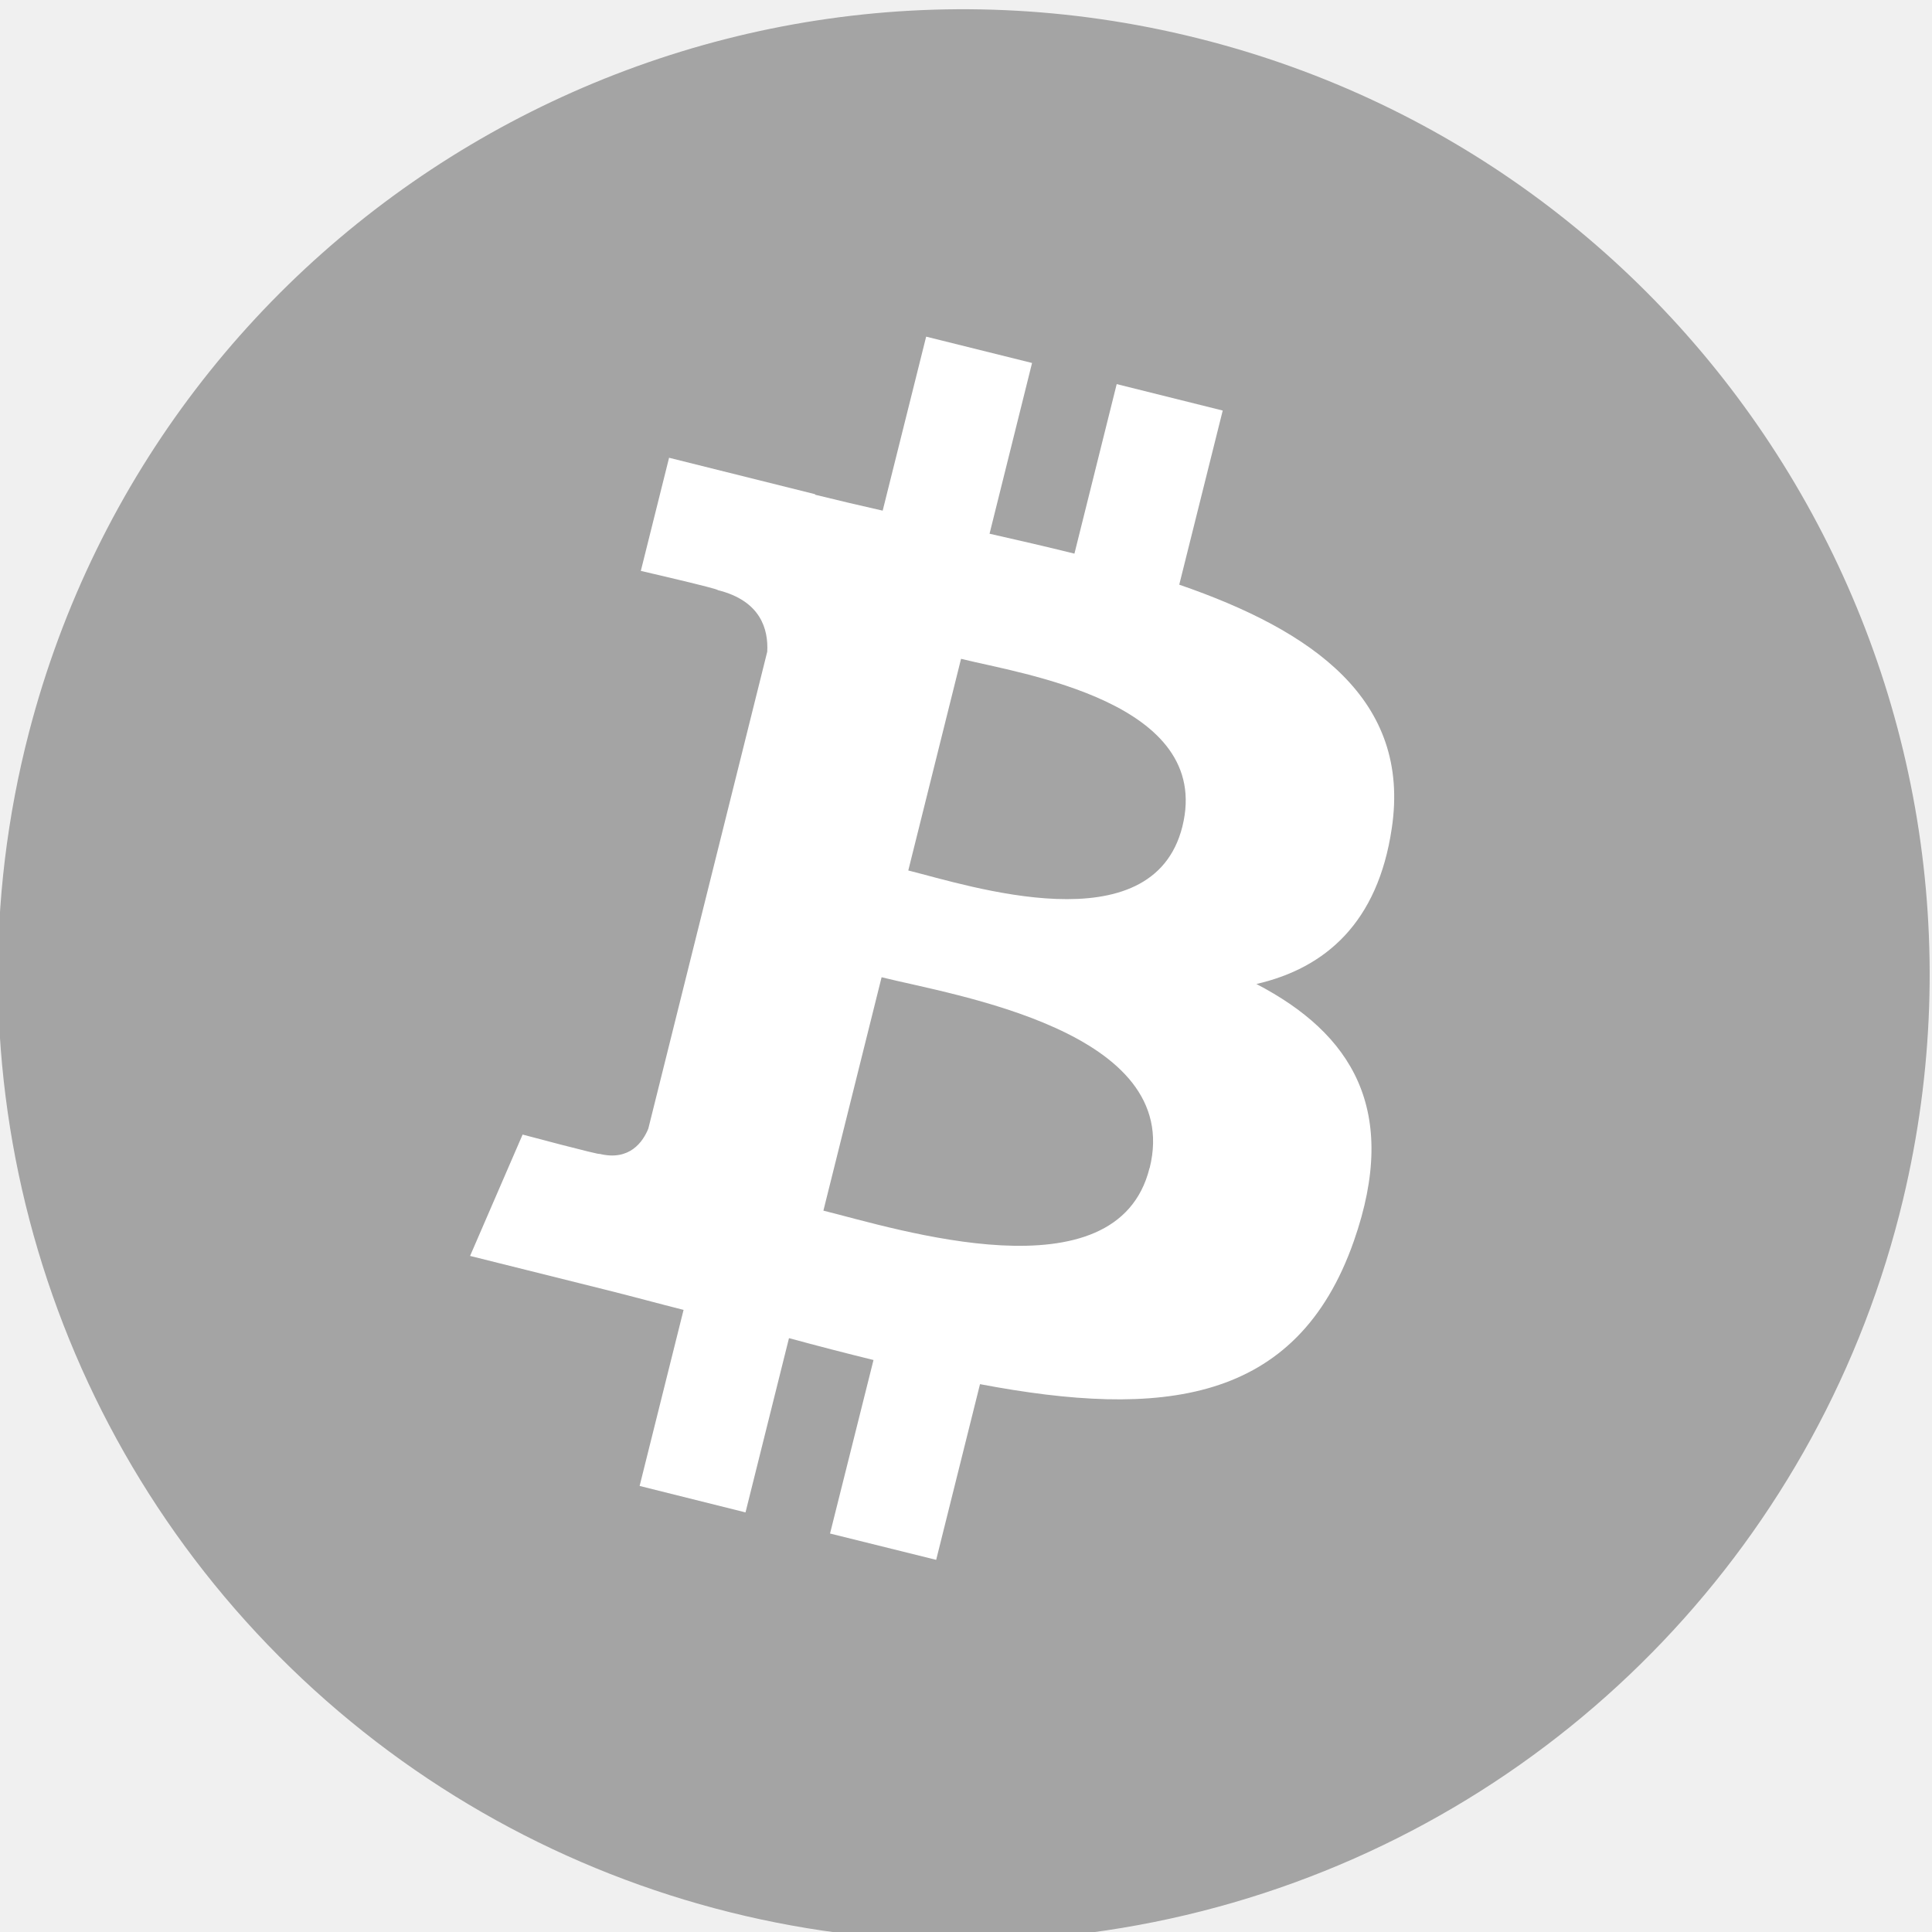
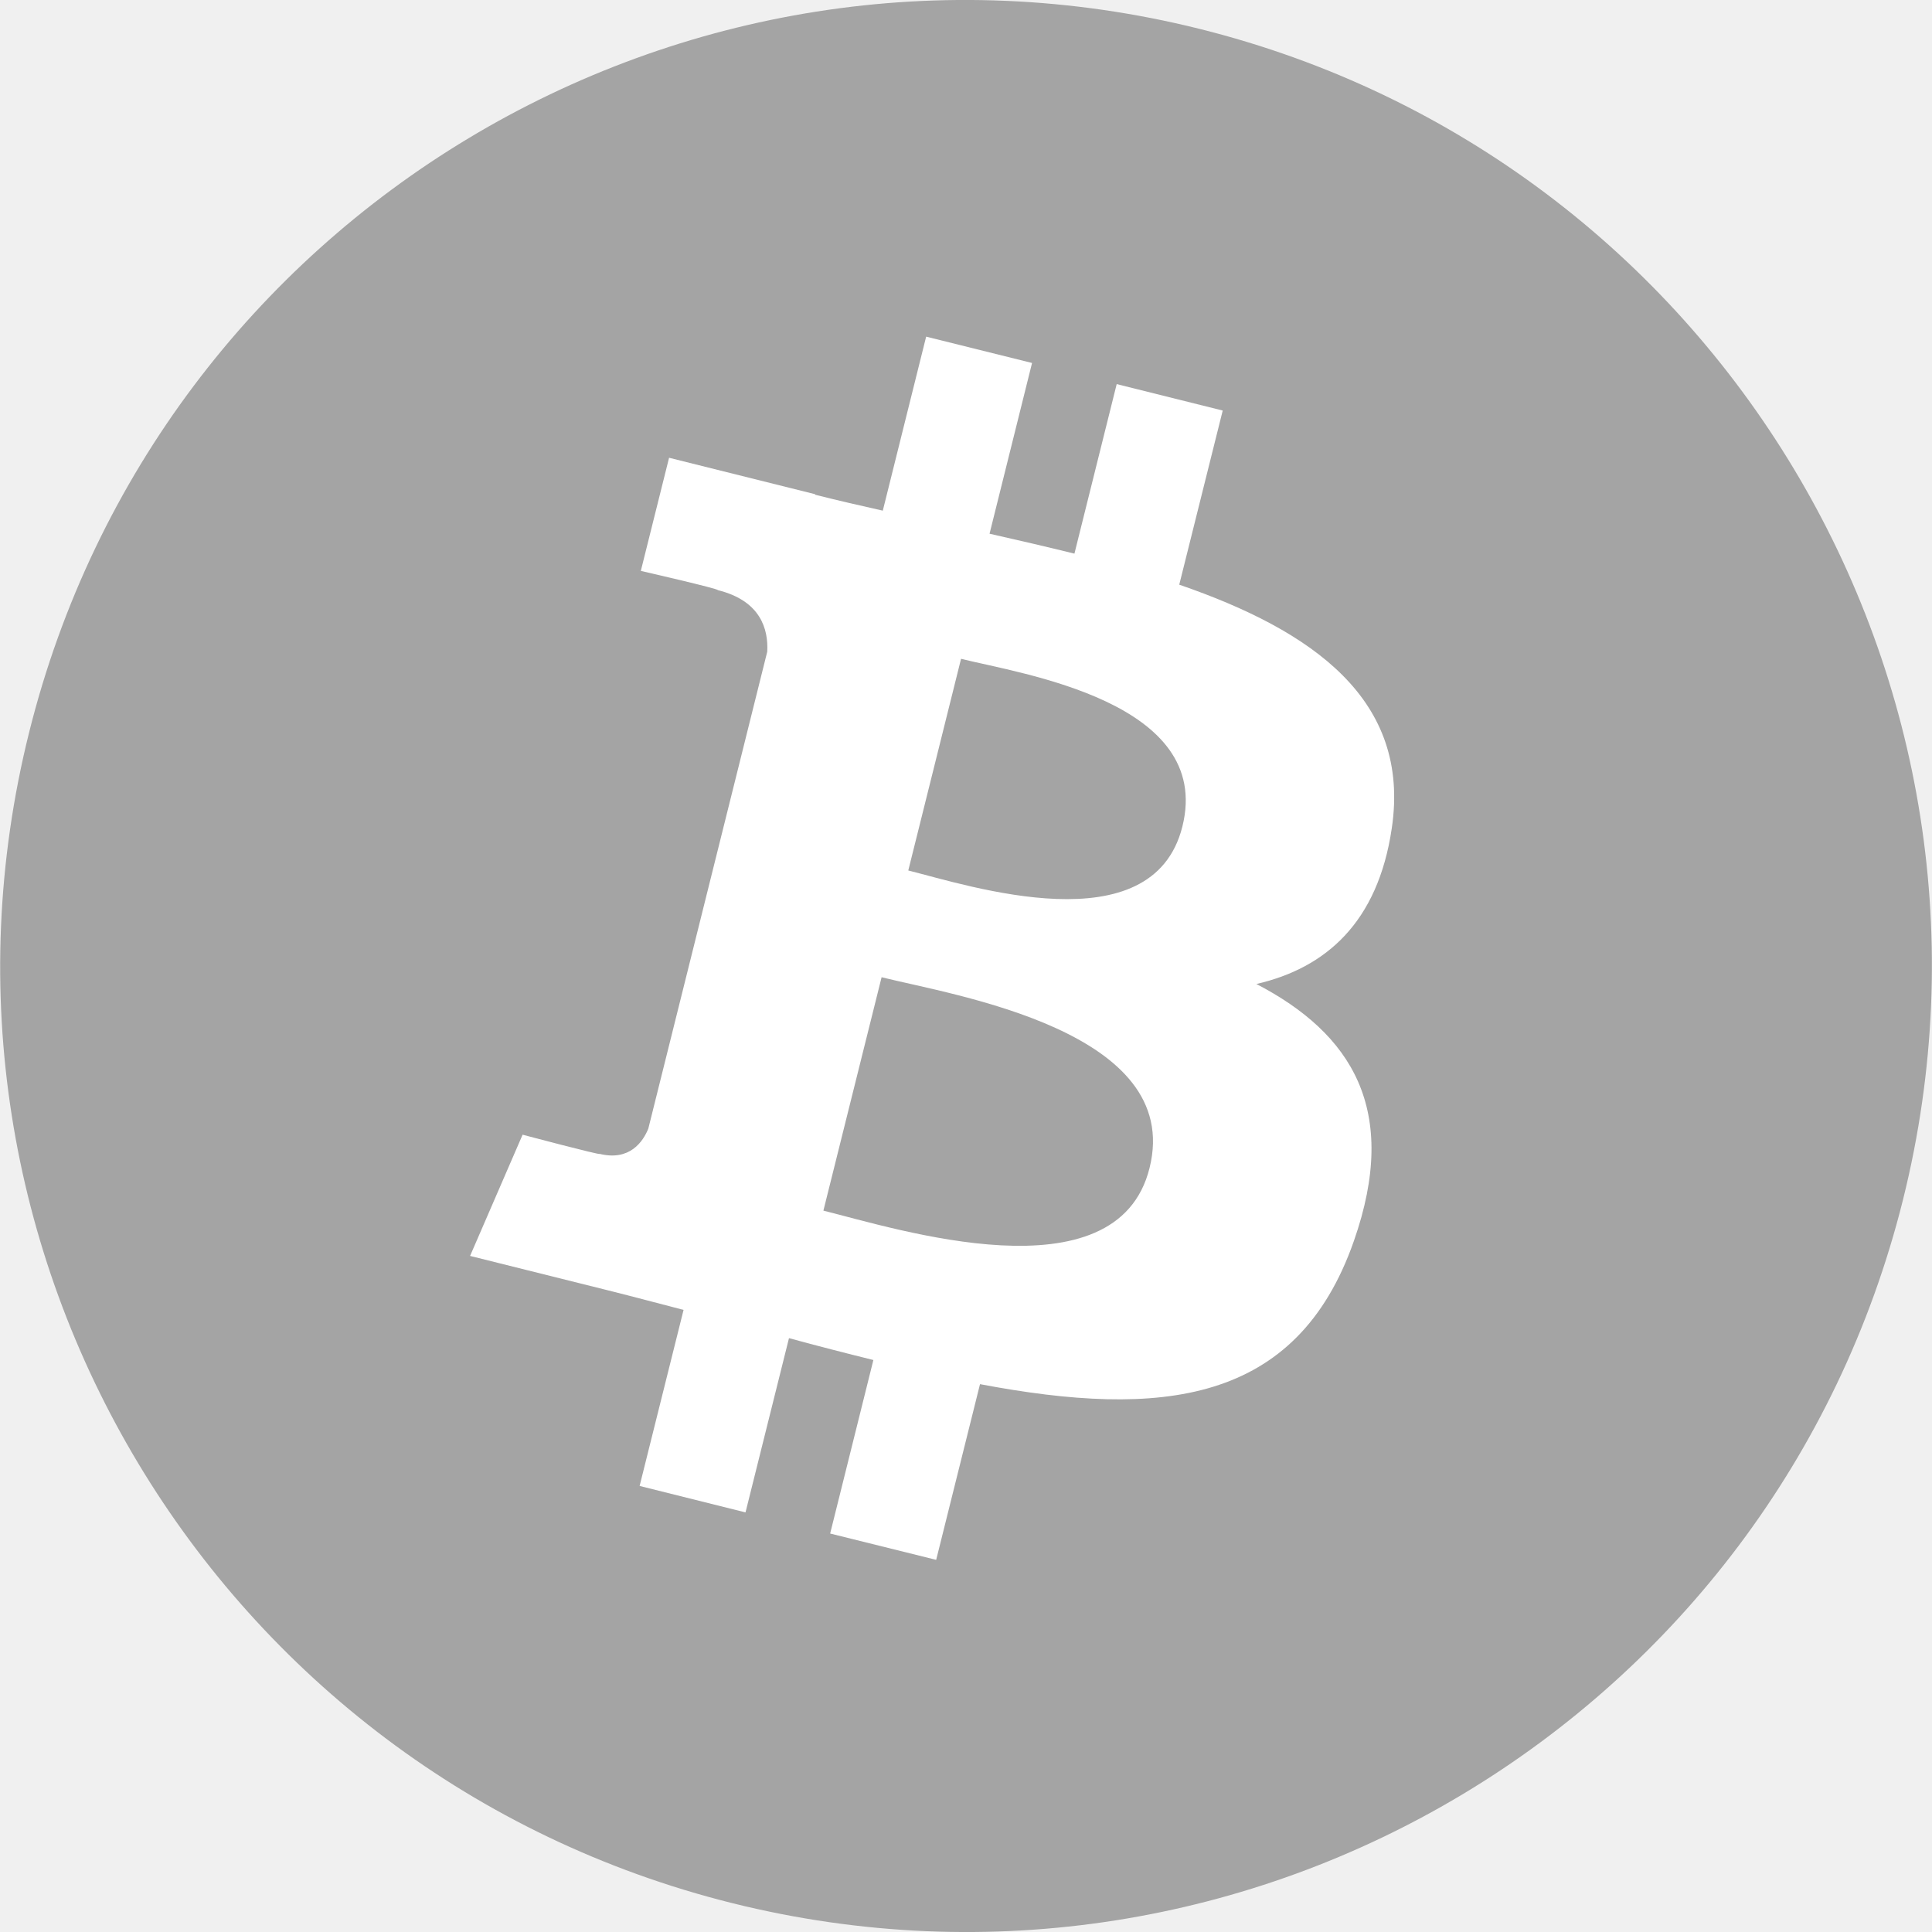
- <svg xmlns="http://www.w3.org/2000/svg" width="16" height="16" fill="none">
+ <svg xmlns="http://www.w3.org/2000/svg" width="16" height="16" viewBox="0 0 16 16" fill="none">
  <g style="mix-blend-mode:luminosity" clip-path="url(#clip0_152_1764)">
-     <path d="M15.76 9.935A7.998 7.998 0 1 1 .24 6.065a7.998 7.998 0 0 1 15.52 3.87z" fill="#F7931A" />
-     <path d="M5.369 9.347c-.044.108-.154.27-.403.209.01.013-.638-.16-.638-.16l-.435 1.005 1.142.285c.212.053.42.11.626.162l-.364 1.458.877.219.36-1.443c.24.065.472.125.7.181l-.36 1.437.879.218.363-1.455c1.497.283 2.622.169 3.096-1.185.382-1.09-.02-1.719-.807-2.129.574-.132 1.006-.51 1.121-1.289.16-1.064-.651-1.636-1.76-2.018l.36-1.442-.878-.219-.35 1.404c-.23-.057-.468-.112-.703-.165l.352-1.414-.877-.218-.36 1.441a29.382 29.382 0 0 1-.56-.132l.001-.004-1.21-.302-.234.937s.651.15.637.159c.356.088.42.324.41.51l-.985 3.95zm4.151.326c-.27 1.09-2.106.5-2.701.353l.482-1.933c.595.149 2.503.443 2.22 1.58zm.272-2.828c-.248.991-1.775.487-2.27.364l.437-1.753c.495.124 2.09.354 1.833 1.389z" fill="#fff" />
+     <path d="M15.76 9.935C14.691 14.221 10.351 16.829 6.064 15.761C1.78 14.692 -0.828 10.351 0.241 6.066C1.309 1.779 5.649 -0.829 9.934 0.239C14.22 1.308 16.828 5.649 15.76 9.935Z" fill="#F7931A" />
+     <path d="M5.369 9.347C5.325 9.455 5.215 9.617 4.966 9.556C4.975 9.569 4.328 9.397 4.328 9.397L3.893 10.401L5.035 10.686C5.247 10.739 5.456 10.795 5.661 10.848L5.297 12.306L6.174 12.525L6.534 11.082C6.773 11.147 7.006 11.207 7.233 11.263L6.875 12.7L7.753 12.918L8.116 11.463C9.613 11.746 10.738 11.632 11.212 10.278C11.594 9.188 11.193 8.559 10.405 8.149C10.979 8.017 11.411 7.64 11.526 6.86C11.685 5.796 10.875 5.224 9.766 4.842L10.126 3.4L9.248 3.181L8.898 4.585C8.667 4.528 8.43 4.473 8.195 4.42L8.547 3.006L7.67 2.788L7.311 4.229C7.119 4.186 6.932 4.143 6.75 4.097L6.751 4.093L5.541 3.791L5.307 4.728C5.307 4.728 5.958 4.877 5.944 4.887C6.3 4.975 6.364 5.211 6.354 5.397L5.369 9.347ZM9.52 9.673C9.249 10.763 7.414 10.173 6.819 10.026L7.301 8.093C7.896 8.242 9.804 8.536 9.52 9.673ZM9.792 6.845C9.544 7.836 8.017 7.332 7.522 7.209L7.959 5.456C8.454 5.58 10.05 5.81 9.792 6.845Z" fill="white" />
  </g>
  <defs>
    <clipPath id="clip0_152_1764">
-       <path fill="#fff" d="M0 0h16v16H0z" />
+       <rect width="16" height="16" fill="white" />
    </clipPath>
  </defs>
</svg>
